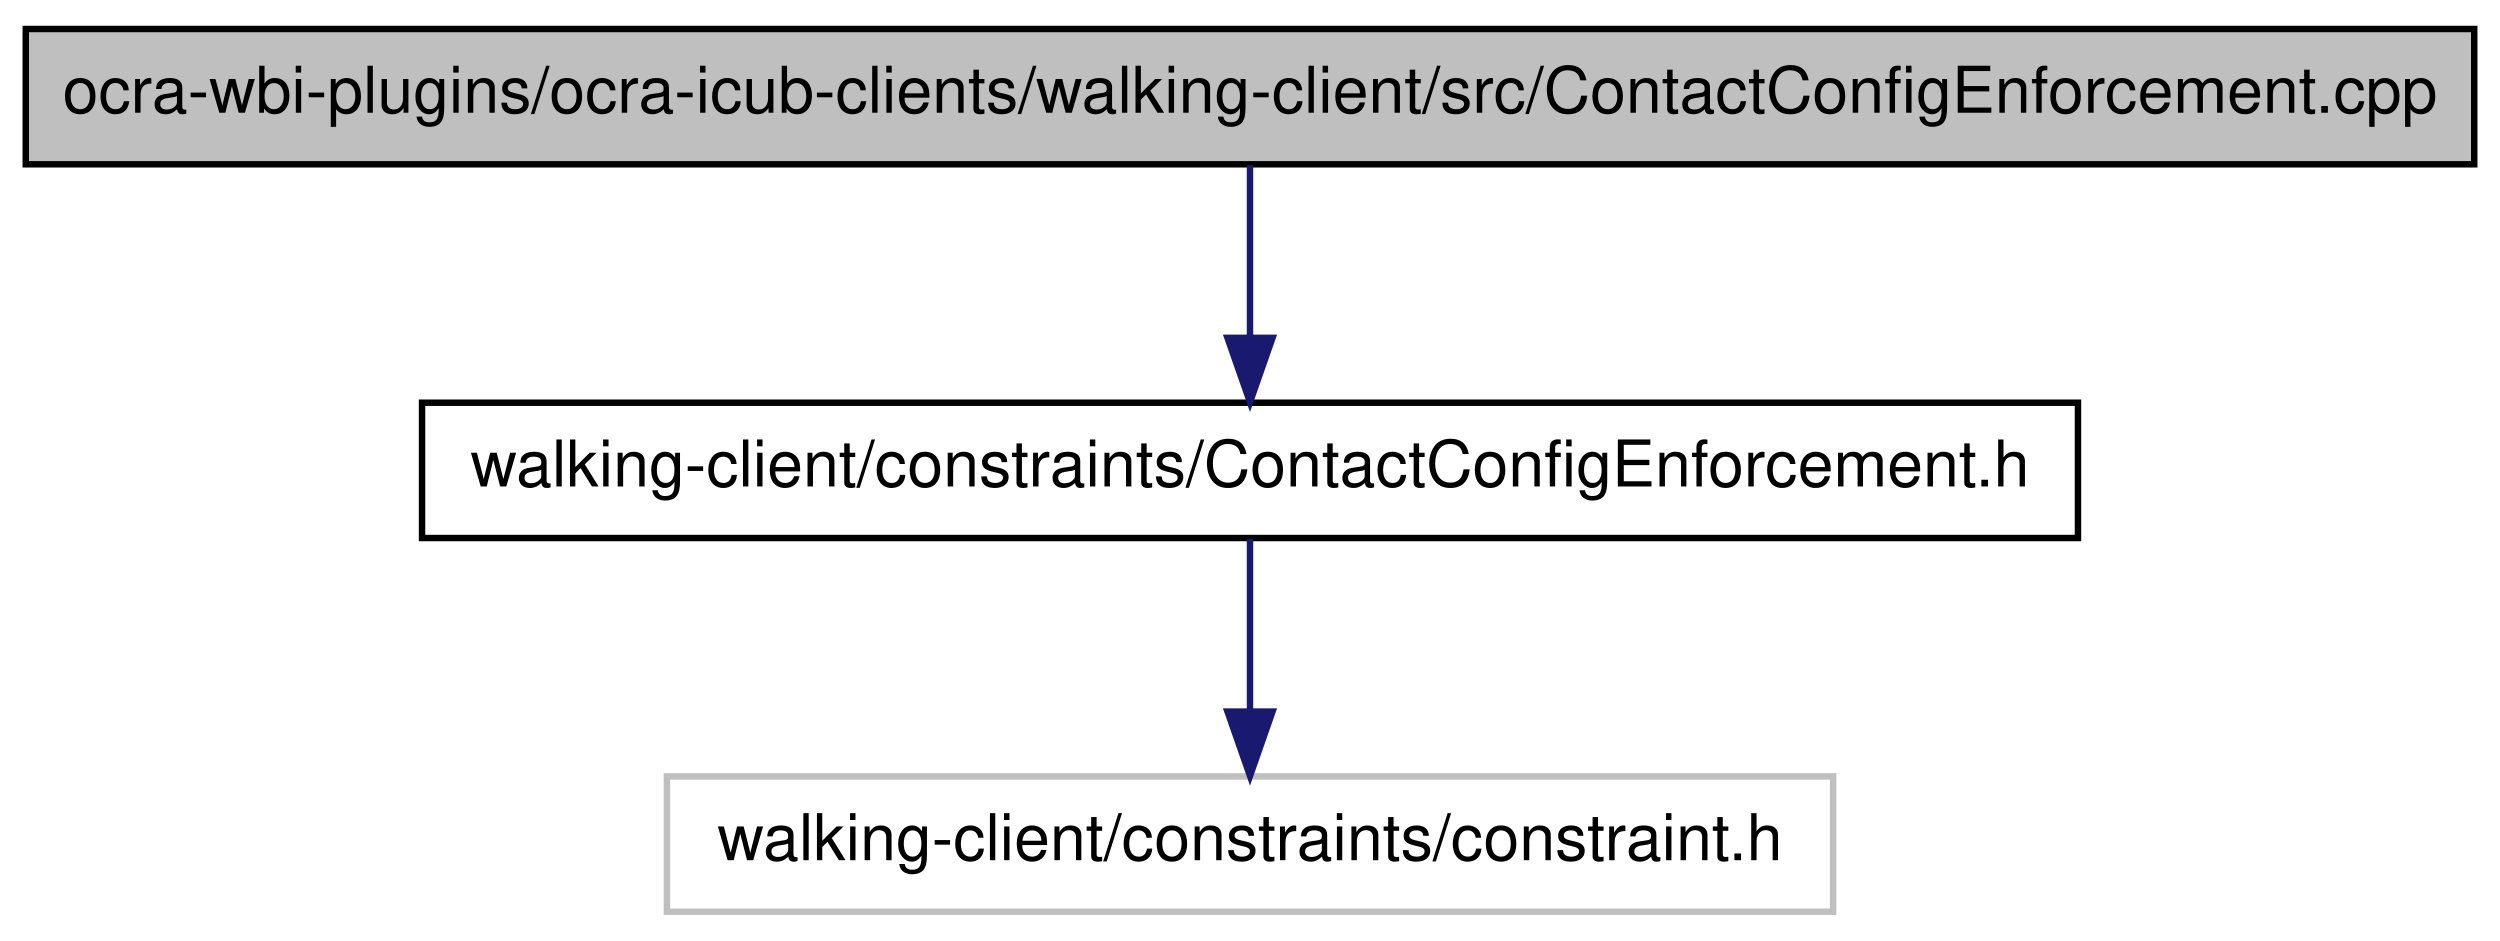
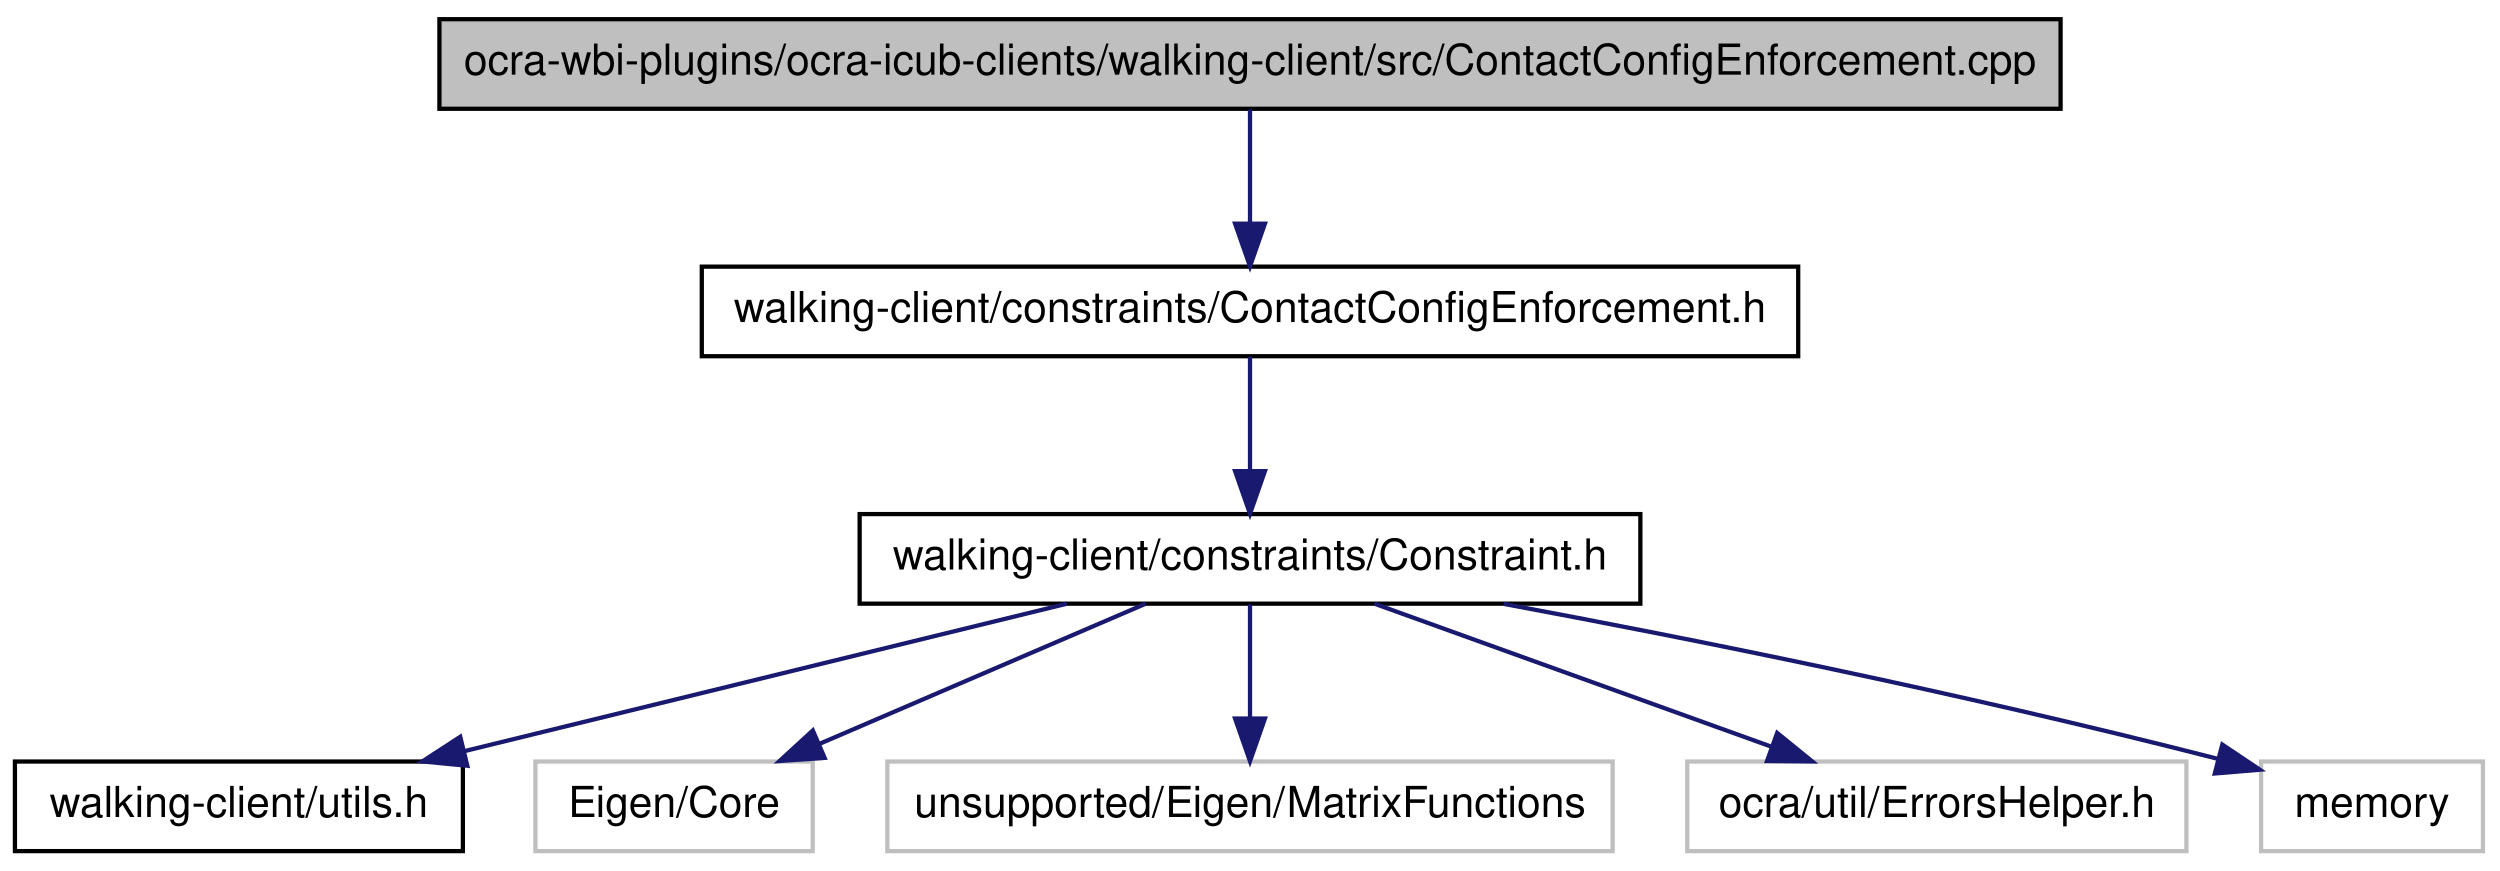
- <svg xmlns="http://www.w3.org/2000/svg" xmlns:xlink="http://www.w3.org/1999/xlink" width="388pt" height="146pt" viewBox="0.00 0.00 388.00 146.00">
-   <g id="graph1" class="graph" transform="scale(1 1) rotate(0) translate(4 142)">
-     <polygon fill="white" stroke="white" points="-4,5 -4,-142 385,-142 385,5 -4,5" />
+ <svg xmlns="http://www.w3.org/2000/svg" xmlns:xlink="http://www.w3.org/1999/xlink" width="586pt" height="204pt" viewBox="0.00 0.00 586.00 204.00">
+   <g id="graph1" class="graph" transform="scale(1 1) rotate(0) translate(4 200)">
+     <polygon fill="white" stroke="white" points="-4,5 -4,-200 583,-200 583,5 -4,5" />
    <g id="node1" class="node">
-       <polygon fill="#bfbfbf" stroke="black" points="0,-116.5 0,-137.5 380,-137.5 380,-116.5 0,-116.5" />
-       <text text-anchor="middle" x="190" y="-124.5" font-family="Helvetica,sans-Serif" font-size="10.00">ocra-wbi-plugins/ocra-icub-clients/walking-client/src/ContactConfigEnforcement.cpp</text>
+       <polygon fill="#bfbfbf" stroke="black" points="99,-174.5 99,-195.5 479,-195.5 479,-174.5 99,-174.5" />
+       <text text-anchor="middle" x="289" y="-182.5" font-family="Helvetica,sans-Serif" font-size="10.00">ocra-wbi-plugins/ocra-icub-clients/walking-client/src/ContactConfigEnforcement.cpp</text>
    </g>
    <g id="node3" class="node">
      <a xlink:href="ContactConfigEnforcement_8h.html" target="_top" xlink:title="walking-client/constraints/ContactConfigEnforcement.h">
-         <polygon fill="white" stroke="black" points="61.5,-58.5 61.5,-79.5 318.5,-79.5 318.5,-58.5 61.5,-58.5" />
-         <text text-anchor="middle" x="190" y="-66.5" font-family="Helvetica,sans-Serif" font-size="10.00">walking-client/constraints/ContactConfigEnforcement.h</text>
+         <polygon fill="white" stroke="black" points="160.5,-116.5 160.5,-137.5 417.5,-137.5 417.5,-116.5 160.5,-116.5" />
+         <text text-anchor="middle" x="289" y="-124.5" font-family="Helvetica,sans-Serif" font-size="10.00">walking-client/constraints/ContactConfigEnforcement.h</text>
      </a>
    </g>
    <g id="edge2" class="edge">
-       <path fill="none" stroke="midnightblue" d="M190,-116.362C190,-108.922 190,-98.743 190,-89.728" />
-       <polygon fill="midnightblue" stroke="midnightblue" points="193.5,-89.571 190,-79.571 186.5,-89.571 193.5,-89.571" />
+       <path fill="none" stroke="midnightblue" d="M289,-174.362C289,-166.922 289,-156.743 289,-147.728" />
+       <polygon fill="midnightblue" stroke="midnightblue" points="292.5,-147.571 289,-137.571 285.5,-147.571 292.5,-147.571" />
    </g>
    <g id="node5" class="node">
-       <polygon fill="white" stroke="#bfbfbf" points="99.5,-0.5 99.5,-21.5 280.5,-21.5 280.5,-0.5 99.5,-0.5" />
-       <text text-anchor="middle" x="190" y="-8.5" font-family="Helvetica,sans-Serif" font-size="10.00">walking-client/constraints/constraint.h</text>
+       <a xlink:href="Constraint_8h.html" target="_top" xlink:title="A constraint base class.">
+         <polygon fill="white" stroke="black" points="197.5,-58.5 197.5,-79.5 380.5,-79.5 380.5,-58.5 197.5,-58.5" />
+         <text text-anchor="middle" x="289" y="-66.5" font-family="Helvetica,sans-Serif" font-size="10.00">walking-client/constraints/Constraint.h</text>
+       </a>
    </g>
    <g id="edge4" class="edge">
-       <path fill="none" stroke="midnightblue" d="M190,-58.362C190,-50.922 190,-40.743 190,-31.728" />
-       <polygon fill="midnightblue" stroke="midnightblue" points="193.5,-31.571 190,-21.571 186.5,-31.571 193.5,-31.571" />
+       <path fill="none" stroke="midnightblue" d="M289,-116.362C289,-108.922 289,-98.743 289,-89.728" />
+       <polygon fill="midnightblue" stroke="midnightblue" points="292.5,-89.571 289,-79.571 285.5,-89.571 292.5,-89.571" />
+     </g>
+     <g id="node7" class="node">
+       <a xlink:href="utils_8h.html" target="_top" xlink:title="walking-client/utils.h">
+         <polygon fill="white" stroke="black" points="-0.5,-0.5 -0.5,-21.5 104.5,-21.5 104.5,-0.5 -0.5,-0.5" />
+         <text text-anchor="middle" x="52" y="-8.5" font-family="Helvetica,sans-Serif" font-size="10.00">walking-client/utils.h</text>
+       </a>
+     </g>
+     <g id="edge6" class="edge">
+       <path fill="none" stroke="midnightblue" d="M246.081,-58.497C206.44,-48.795 147.432,-34.355 104.894,-23.945" />
+       <polygon fill="midnightblue" stroke="midnightblue" points="105.545,-20.501 94.999,-21.523 103.881,-27.3 105.545,-20.501" />
+     </g>
+     <g id="node9" class="node">
+       <polygon fill="white" stroke="#bfbfbf" points="121.5,-0.5 121.5,-21.5 186.5,-21.5 186.5,-0.5 121.5,-0.5" />
+       <text text-anchor="middle" x="154" y="-8.5" font-family="Helvetica,sans-Serif" font-size="10.00">Eigen/Core</text>
+     </g>
+     <g id="edge8" class="edge">
+       <path fill="none" stroke="midnightblue" d="M264.553,-58.497C243.182,-49.315 211.931,-35.889 188.103,-25.652" />
+       <polygon fill="midnightblue" stroke="midnightblue" points="189.291,-22.353 178.722,-21.621 186.528,-28.785 189.291,-22.353" />
+     </g>
+     <g id="node11" class="node">
+       <polygon fill="white" stroke="#bfbfbf" points="204,-0.5 204,-21.5 374,-21.5 374,-0.5 204,-0.5" />
+       <text text-anchor="middle" x="289" y="-8.5" font-family="Helvetica,sans-Serif" font-size="10.00">unsupported/Eigen/MatrixFunctions</text>
+     </g>
+     <g id="edge10" class="edge">
+       <path fill="none" stroke="midnightblue" d="M289,-58.362C289,-50.922 289,-40.743 289,-31.728" />
+       <polygon fill="midnightblue" stroke="midnightblue" points="292.5,-31.571 289,-21.571 285.5,-31.571 292.5,-31.571" />
+     </g>
+     <g id="node13" class="node">
+       <polygon fill="white" stroke="#bfbfbf" points="391.5,-0.5 391.5,-21.5 508.5,-21.5 508.5,-0.5 391.5,-0.5" />
+       <text text-anchor="middle" x="450" y="-8.5" font-family="Helvetica,sans-Serif" font-size="10.00">ocra/util/ErrorsHelper.h</text>
+     </g>
+     <g id="edge12" class="edge">
+       <path fill="none" stroke="midnightblue" d="M318.156,-58.497C344.176,-49.123 382.479,-35.324 411.104,-25.012" />
+       <polygon fill="midnightblue" stroke="midnightblue" points="412.568,-28.205 420.789,-21.523 410.195,-21.619 412.568,-28.205" />
+     </g>
+     <g id="node15" class="node">
+       <polygon fill="white" stroke="#bfbfbf" points="526,-0.5 526,-21.5 578,-21.5 578,-0.5 526,-0.5" />
+       <text text-anchor="middle" x="552" y="-8.5" font-family="Helvetica,sans-Serif" font-size="10.00">memory</text>
+     </g>
+     <g id="edge14" class="edge">
+       <path fill="none" stroke="midnightblue" d="M348.43,-58.456C392.316,-50.281 453.662,-38.041 515.742,-22.157" />
+       <polygon fill="midnightblue" stroke="midnightblue" points="516.906,-25.471 525.709,-19.576 515.151,-18.695 516.906,-25.471" />
    </g>
  </g>
</svg>
